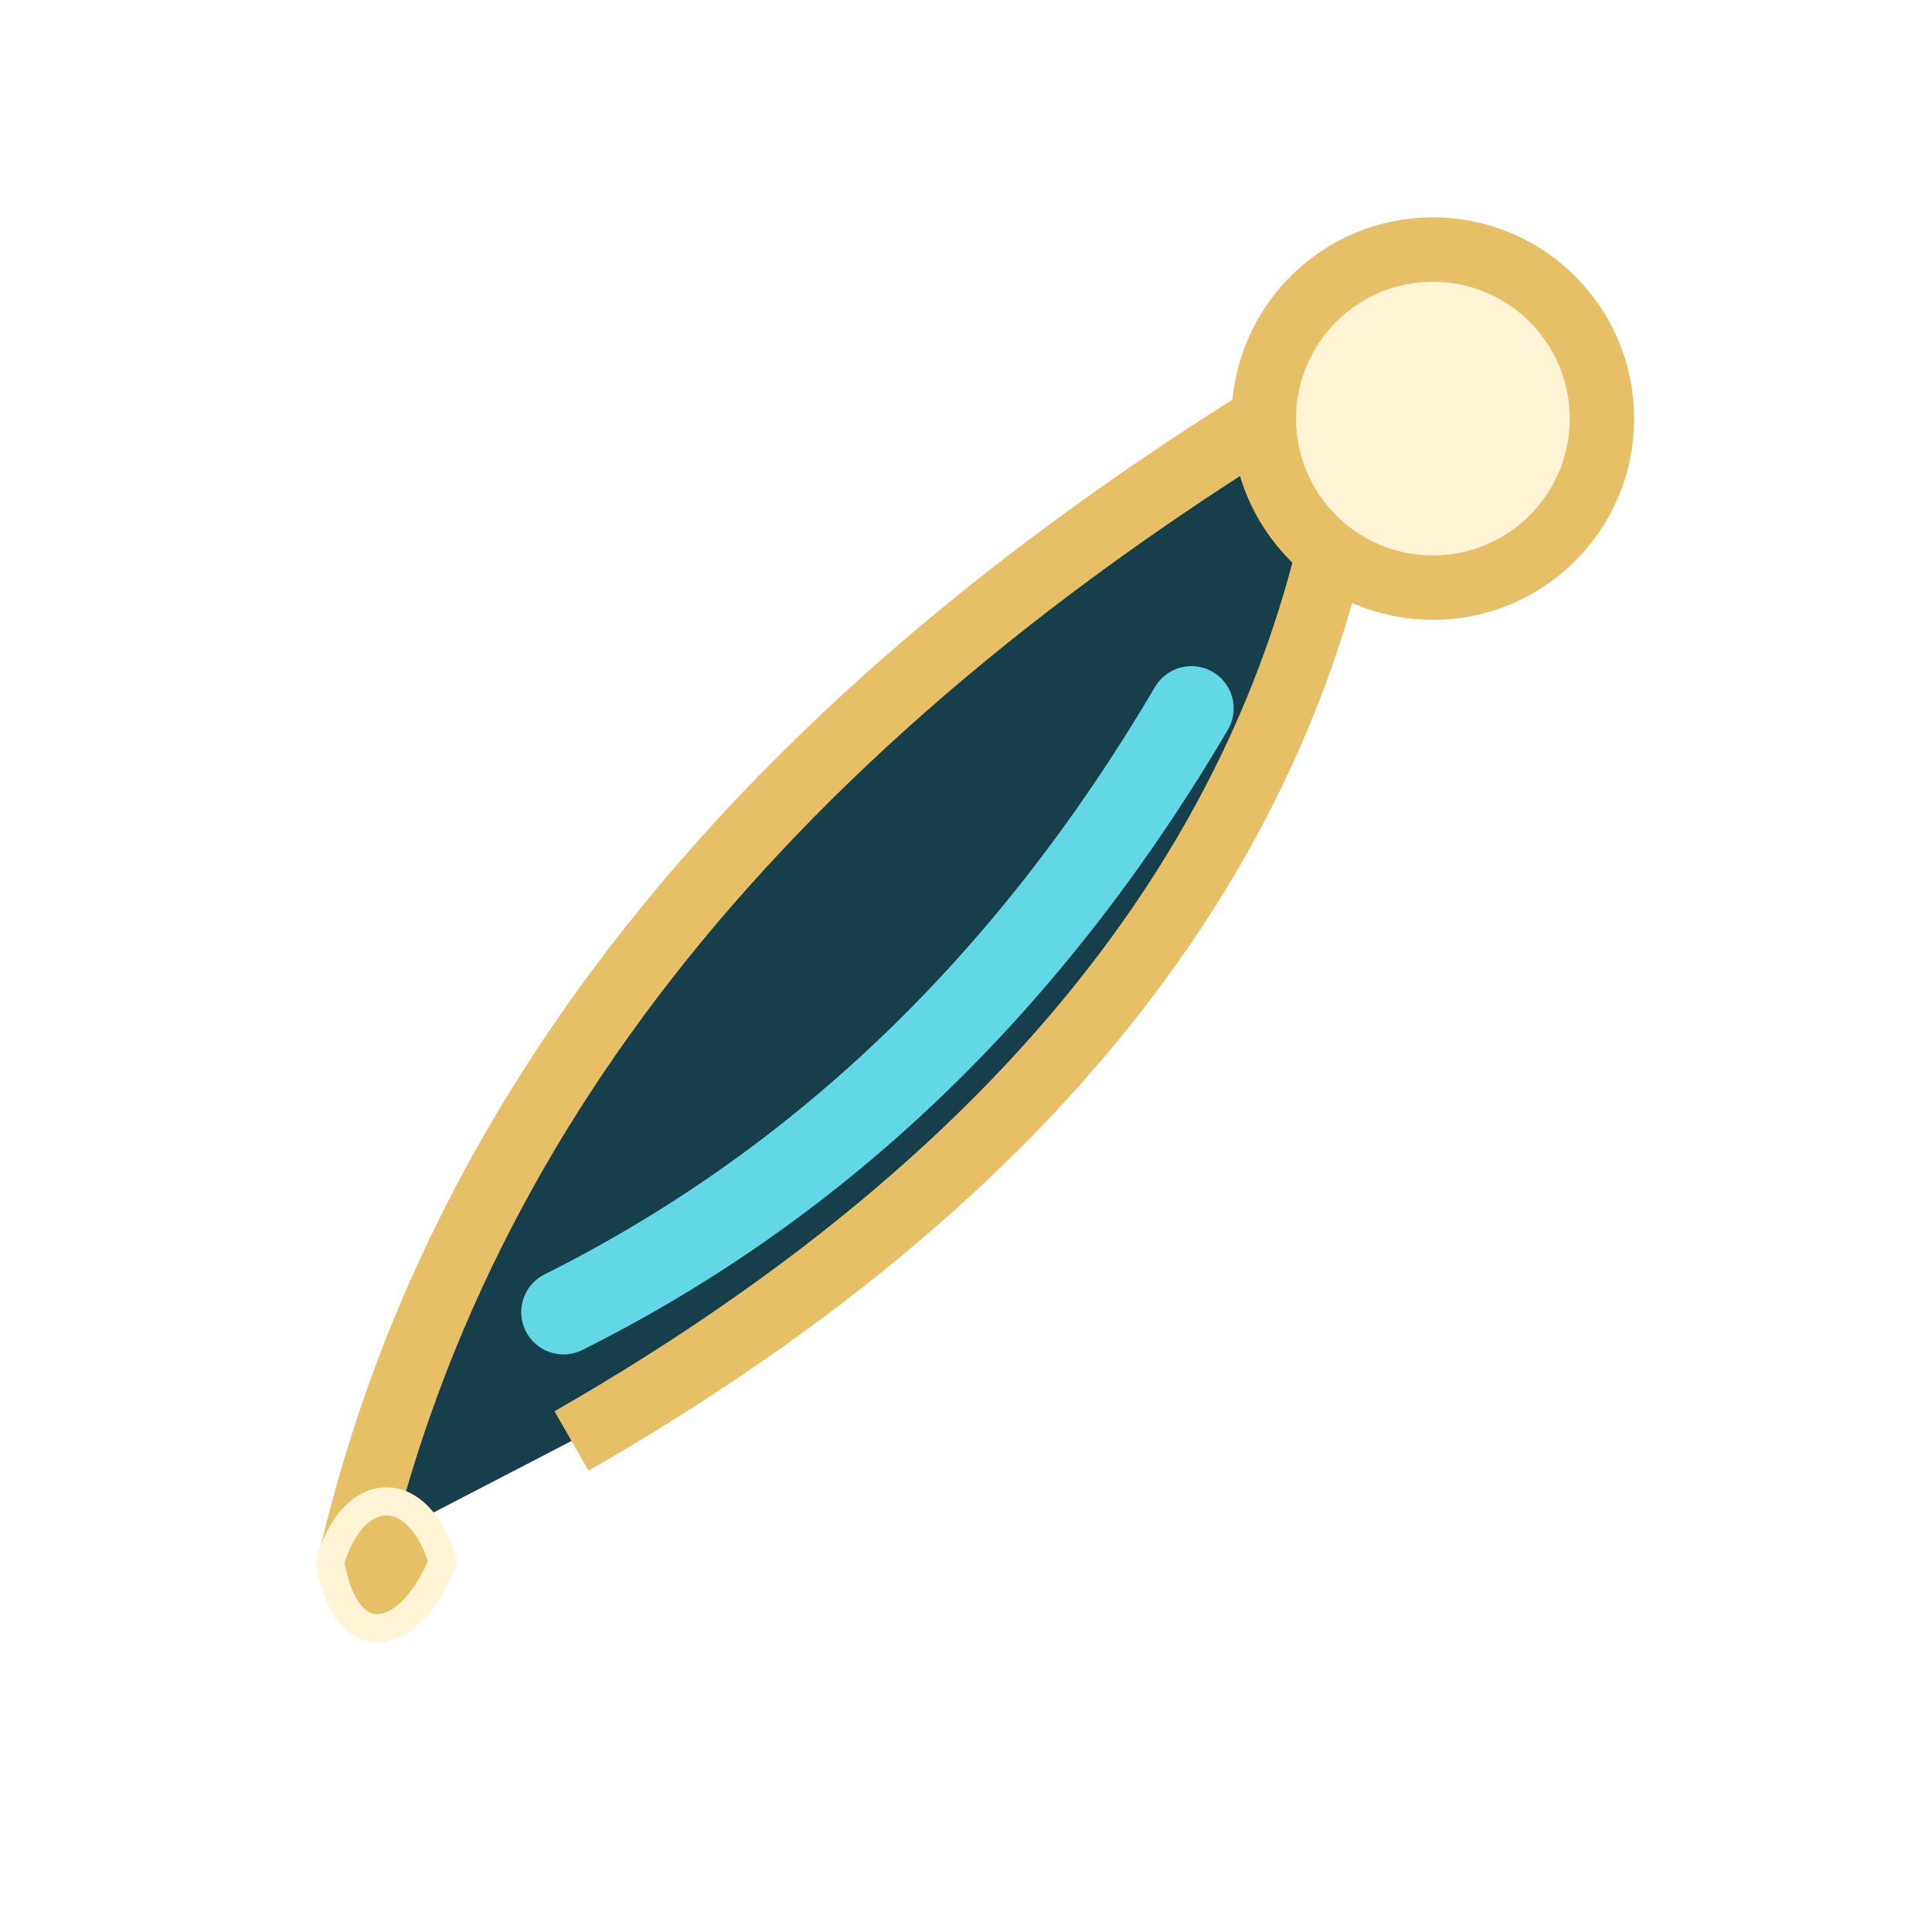
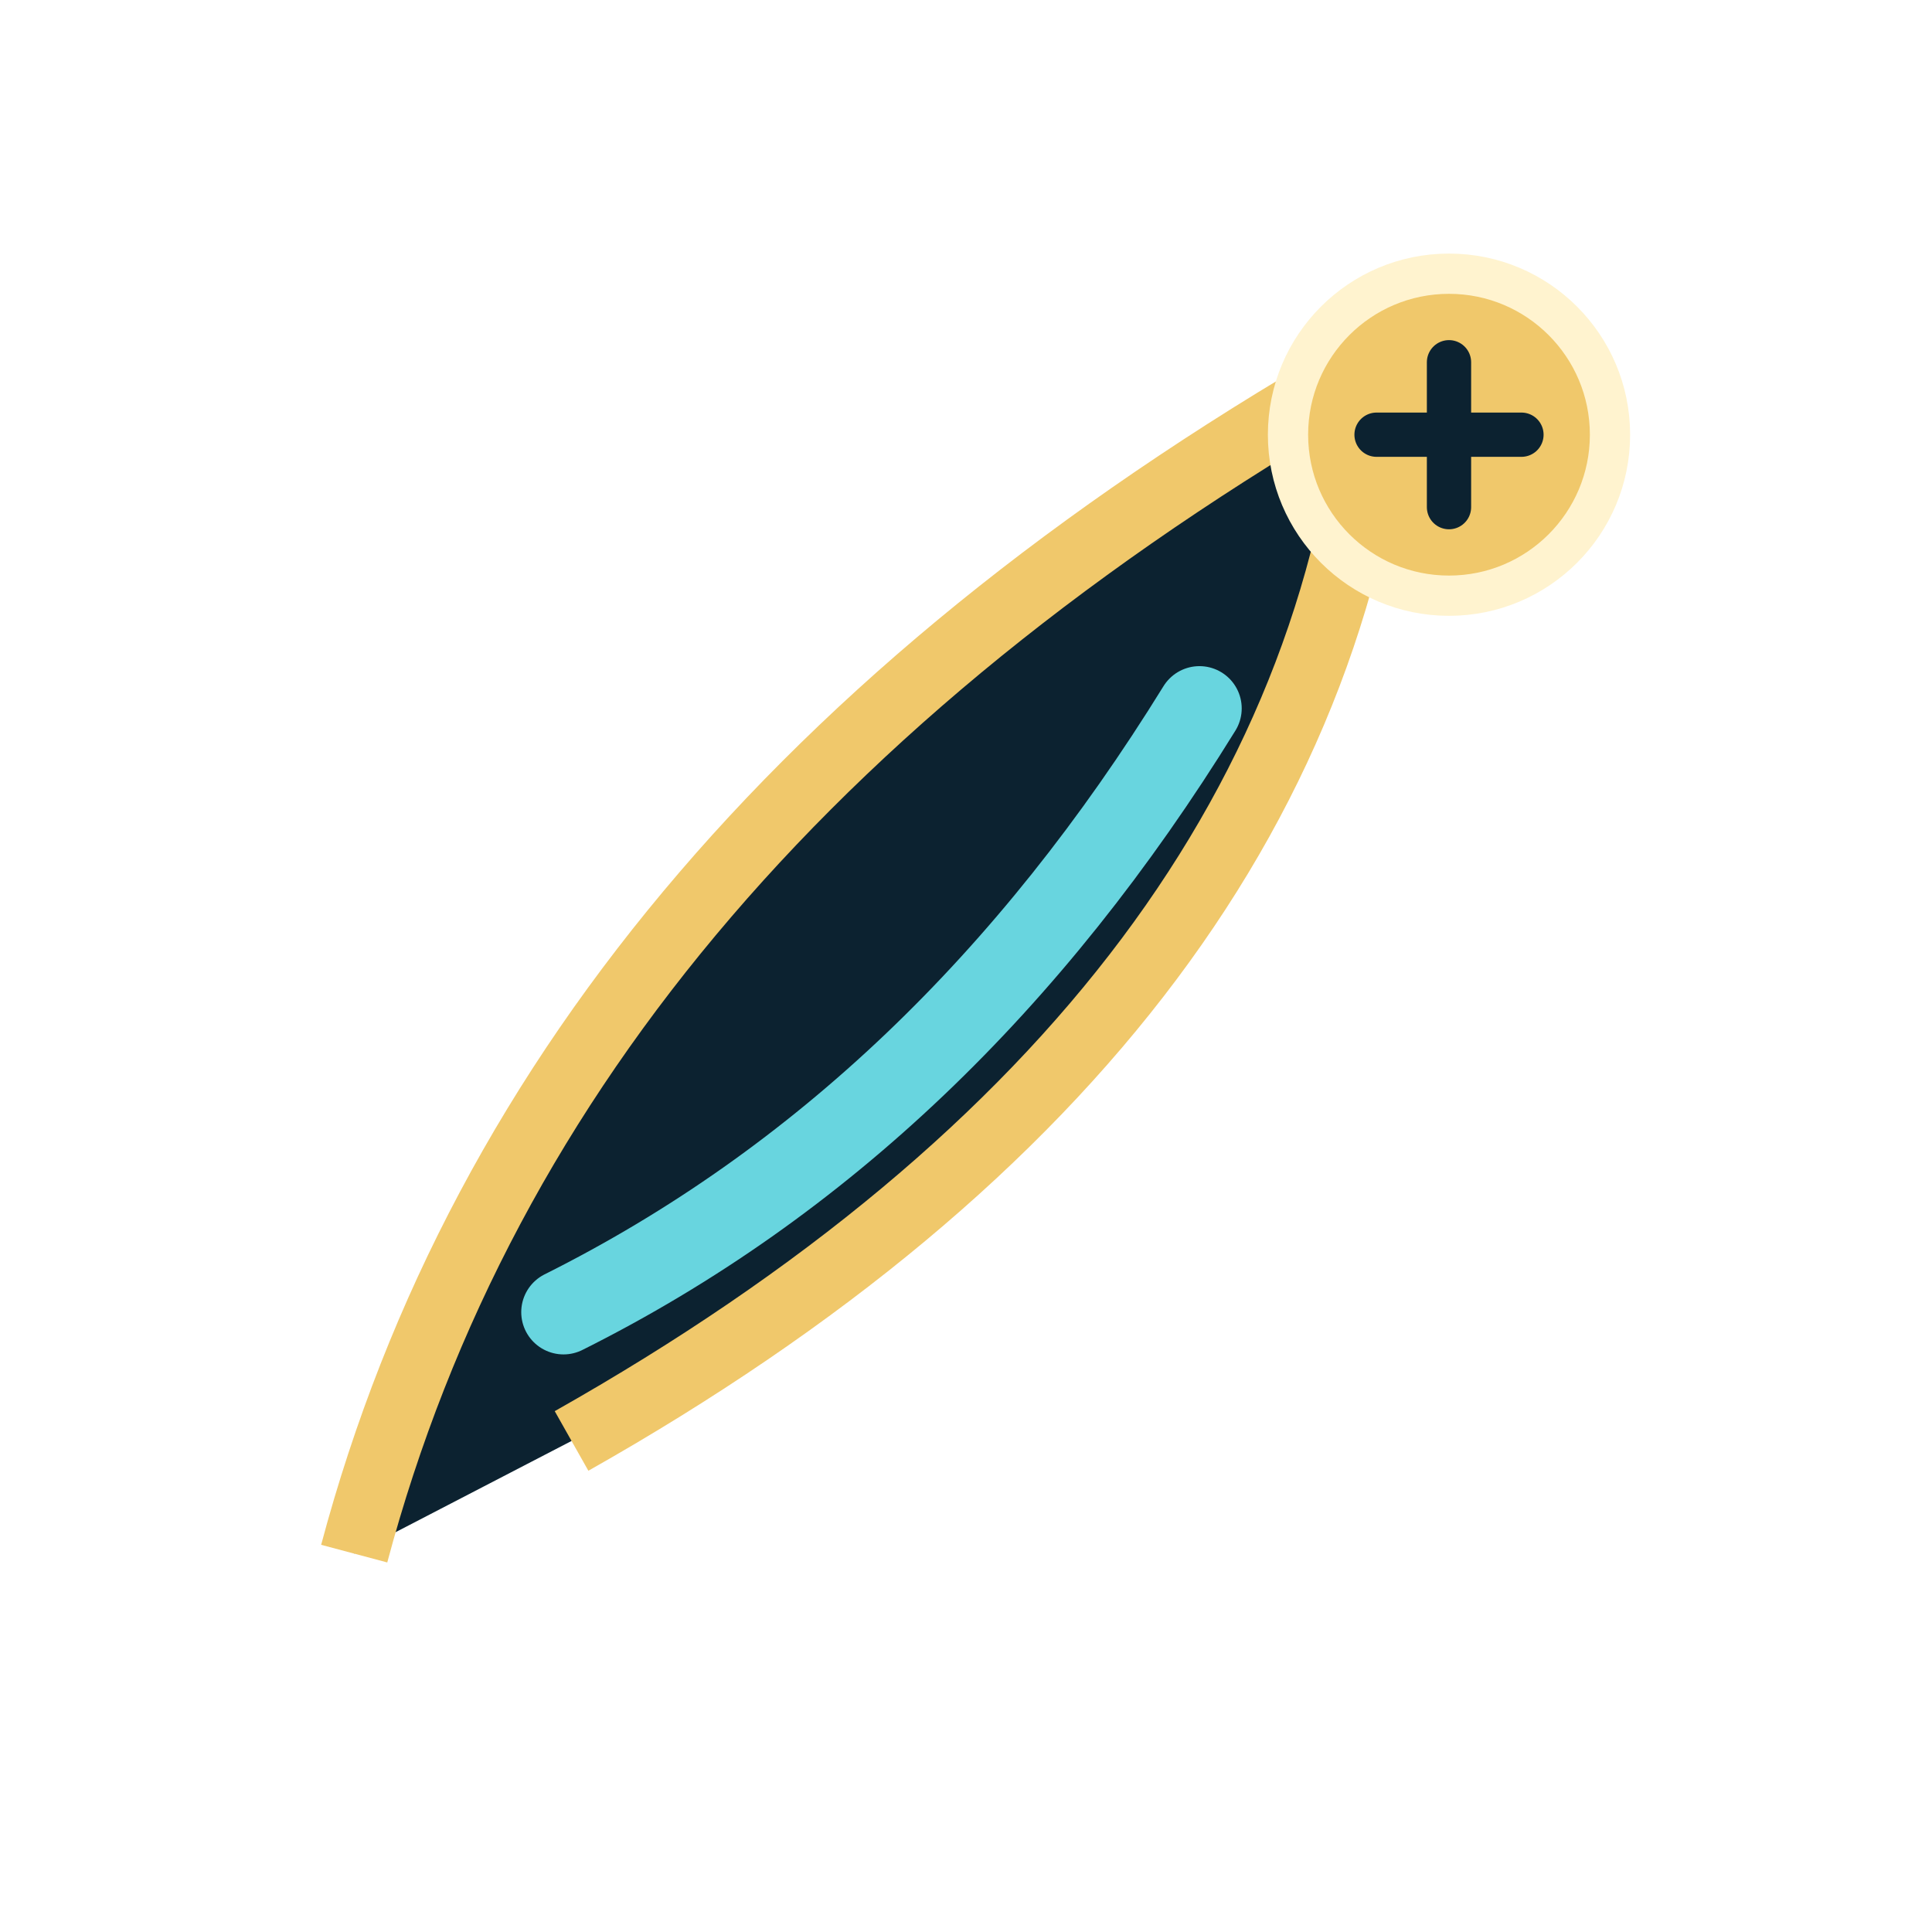
<svg xmlns="http://www.w3.org/2000/svg" class="dream-suisui-svg" viewBox="0 0 24 24" aria-hidden="true" focusable="false">
-   <path d="M4.4 19.3c1.4-5.9 5.6-10.8 12.5-14.8-.4 5.4-3.7 9.9-9.8 13.4" fill="#173f4b" stroke="#e6bf67" stroke-width=".85" stroke-linejoin="round" />
-   <path d="M7 16.3c3.2-1.6 5.8-4.1 7.8-7.5" fill="none" stroke="#62d7e5" stroke-width="1.05" stroke-linecap="round" />
-   <circle cx="17.8" cy="5.2" r="2.1" fill="#fff5d6" stroke="#e6bf67" stroke-width=".8" />
-   <path d="M4.1 19.4c0.3-1.0 1.1-1.0 1.4 0-.4 1.0-1.2 1.2-1.4 0Z" fill="#e6bf67" stroke="#fff5d6" stroke-width=".35" />
+   <path d="M4.4 19.3c1.6-6 5.8-10.9 12.7-14.8-.4 5.4-3.8 9.9-10 13.4" fill="#0c2230" stroke="#f0c86b" stroke-width=".85" stroke-linejoin="round" />
+   <path d="M7 16.3c3.2-1.6 5.8-4.1 7.9-7.5" fill="none" stroke="#68d5df" stroke-width="1.05" stroke-linecap="round" />
+   <circle cx="18" cy="5.4" r="2" fill="#f0c86b" stroke="#fff3cf" stroke-width=".5" />
+   <path d="M17.1 5.4h1.8M18 4.5v1.8" stroke="#0c2230" stroke-width=".55" stroke-linecap="round" />
</svg>
